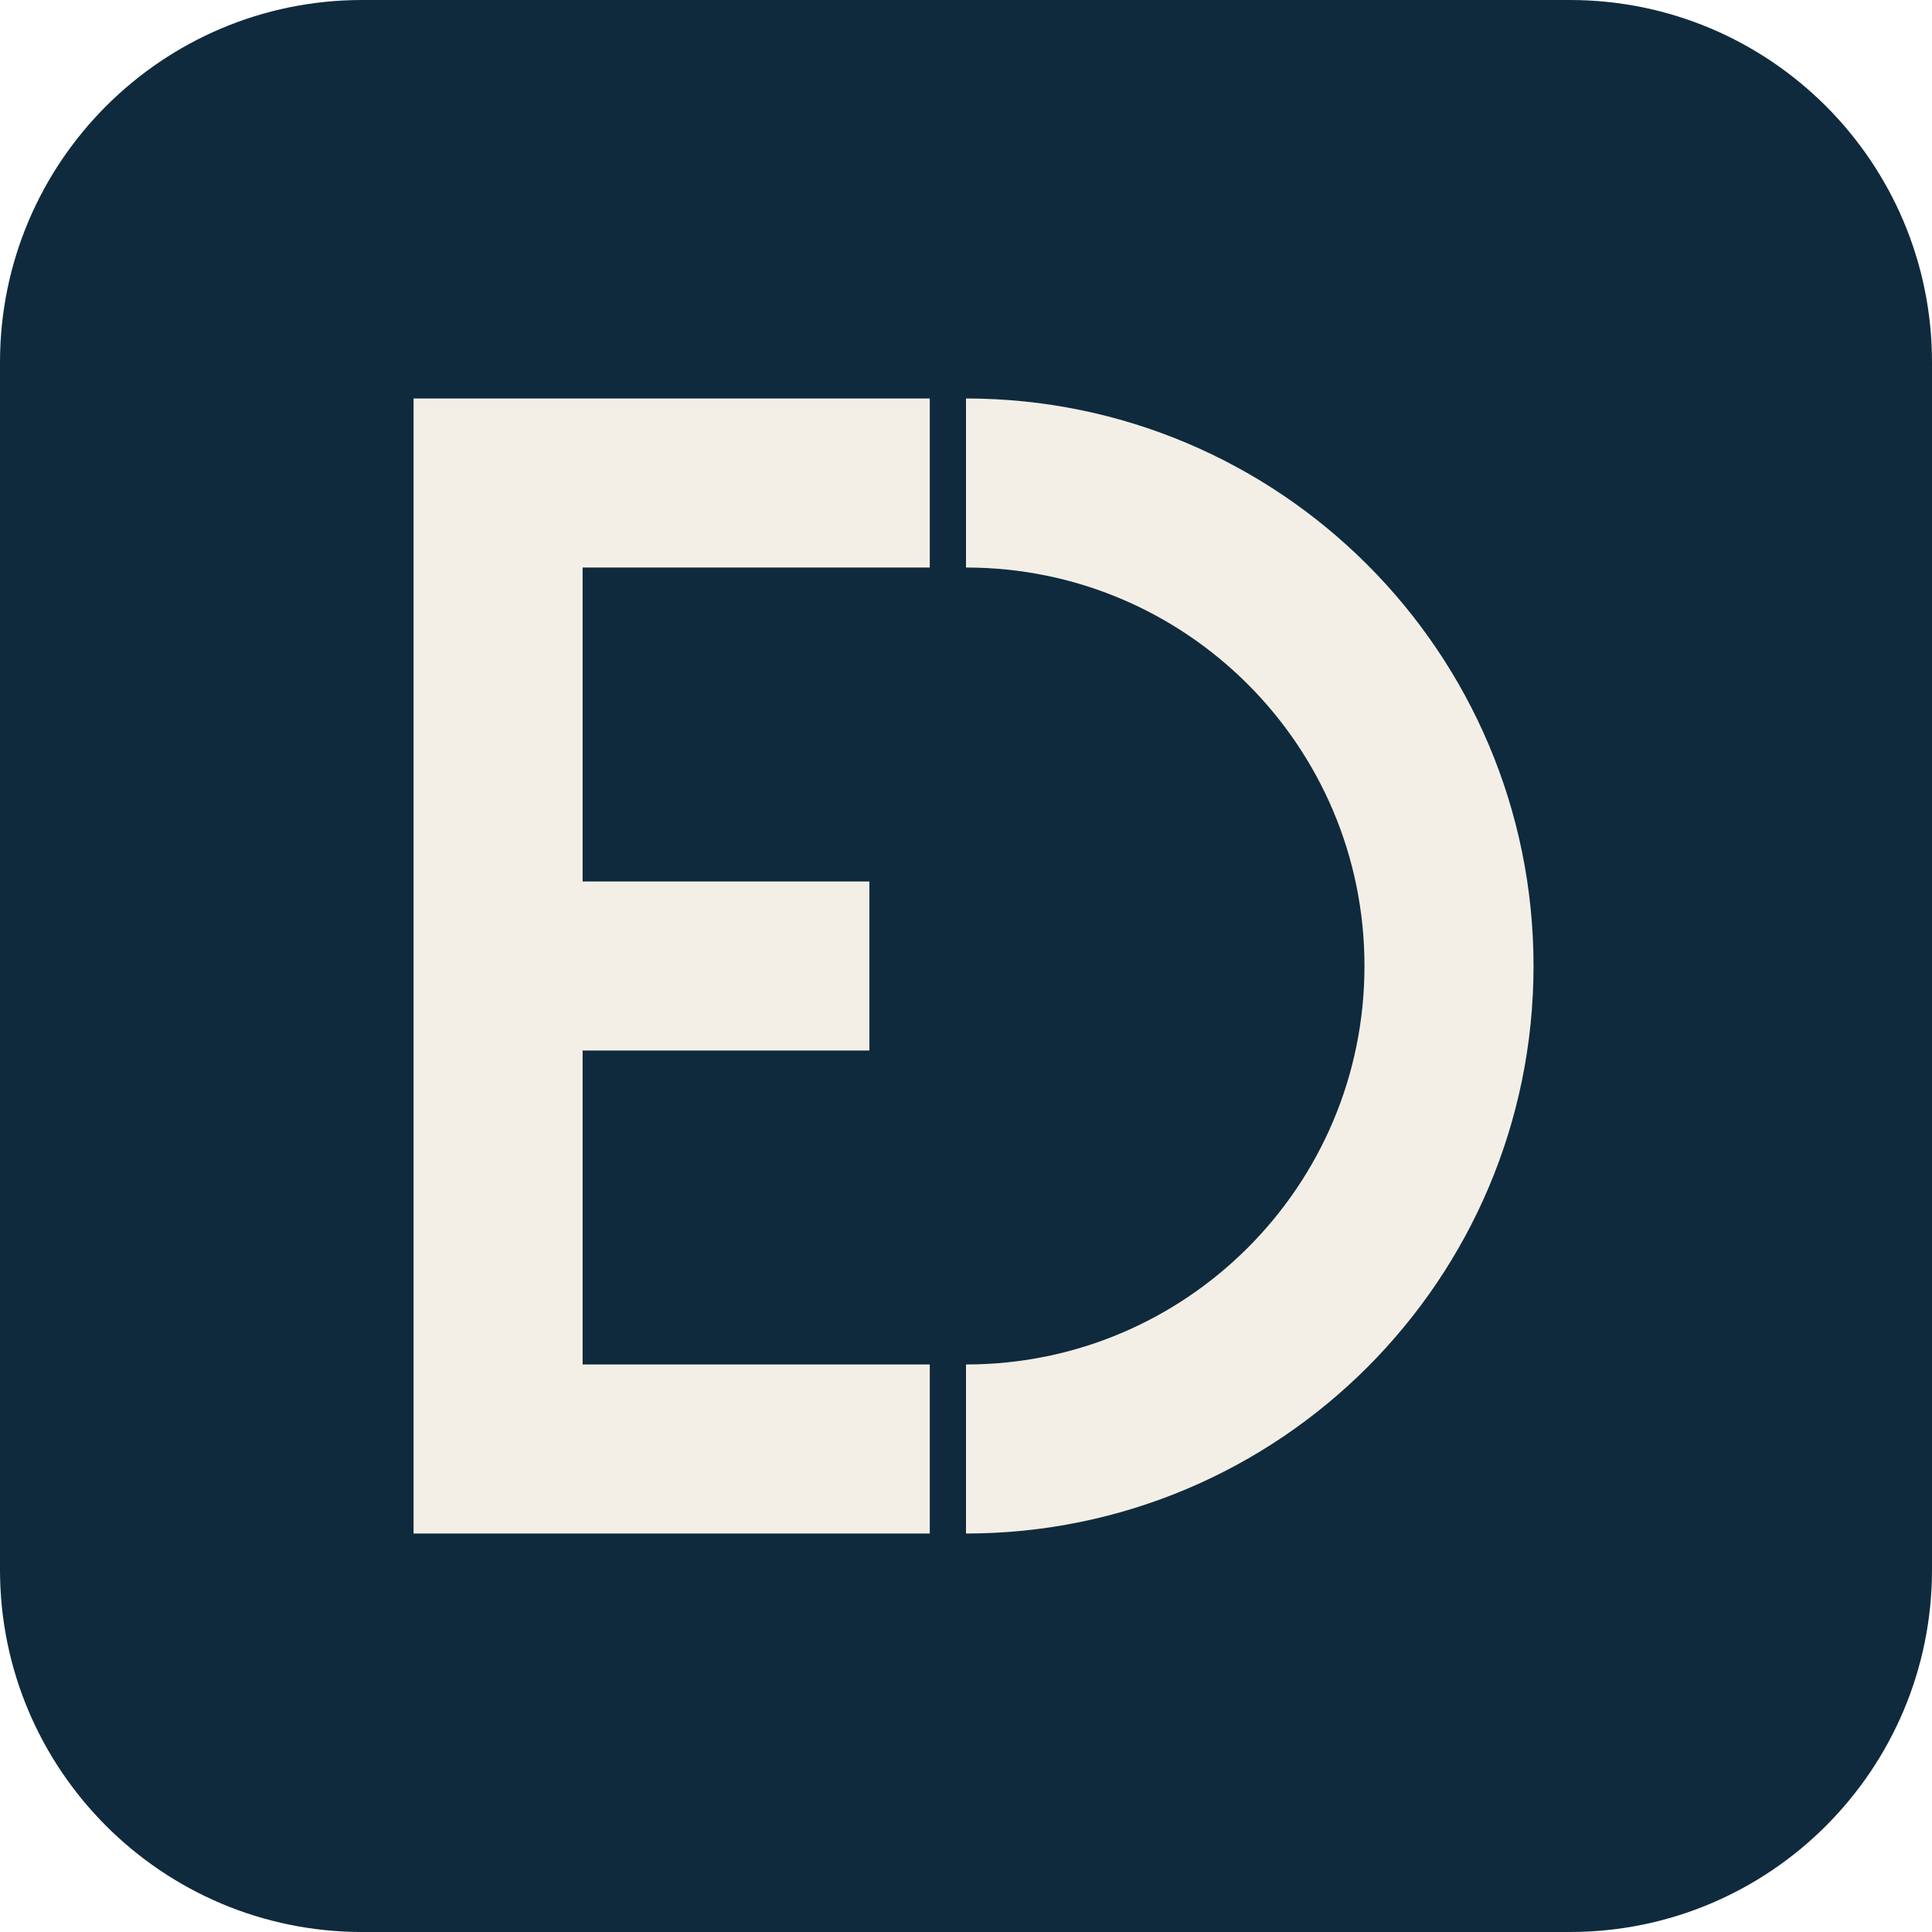
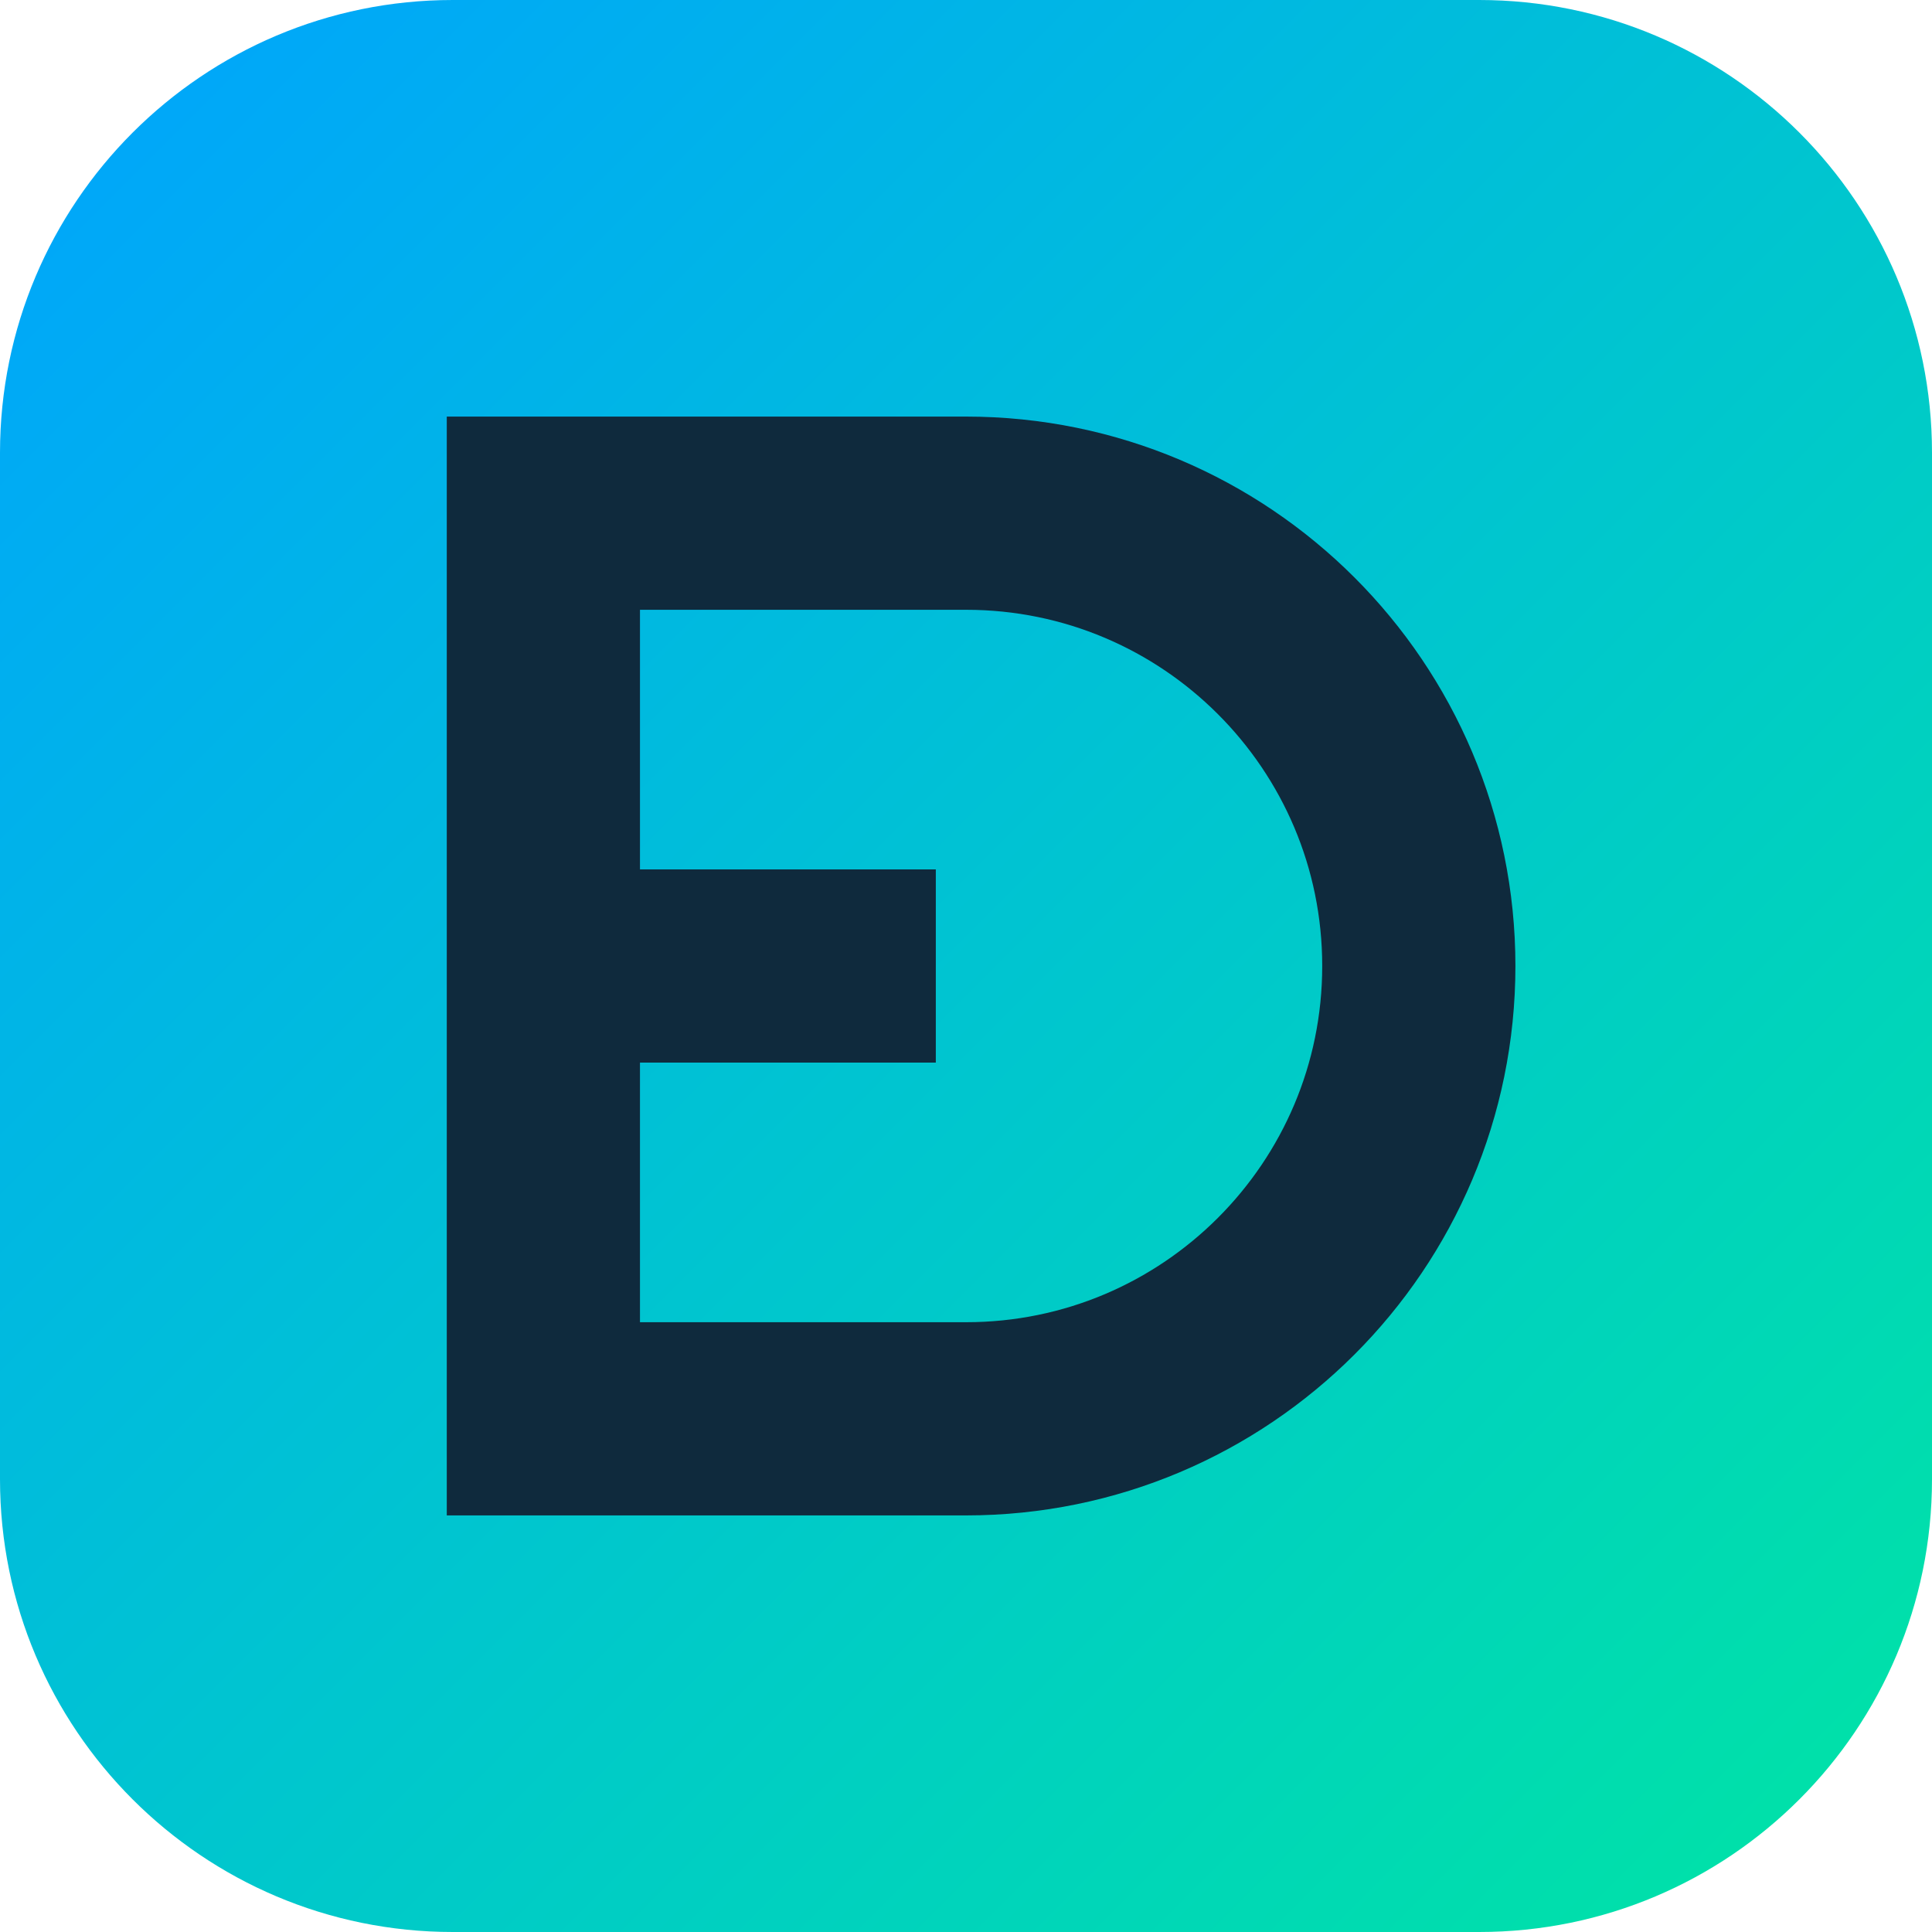
<svg xmlns="http://www.w3.org/2000/svg" viewBox="0 0 32 32">
-   <rect width="32" height="32" rx="6" fill="#0F2A3D" />
-   <g fill="none" stroke="#F4EFE6" stroke-width="2.8">
-     <path d="M14 8H8.25V24H14M8.25 16H13" stroke-linecap="square" />
-     <path d="M16 8A8 8 0 0 1 16 24" />
+   <defs>
+     <linearGradient id="g" x1="0" y1="0" x2="1" y2="1">
+       <stop offset="0" stop-color="#00A3FF" />
+       <stop offset="1" stop-color="#00E5A3" />
+     </linearGradient>
+   </defs>
+   <rect width="32" height="32" rx="7.5" fill="url(#g)" />
+   <g fill="none" stroke="#0F2A3D" stroke-width="3.2">
+     <path d="M9 8.5H16A7.5 7.5 0 0 1 16 23.5H9Z" />
+     <path d="M9 16H15.5" />
  </g>
</svg>
